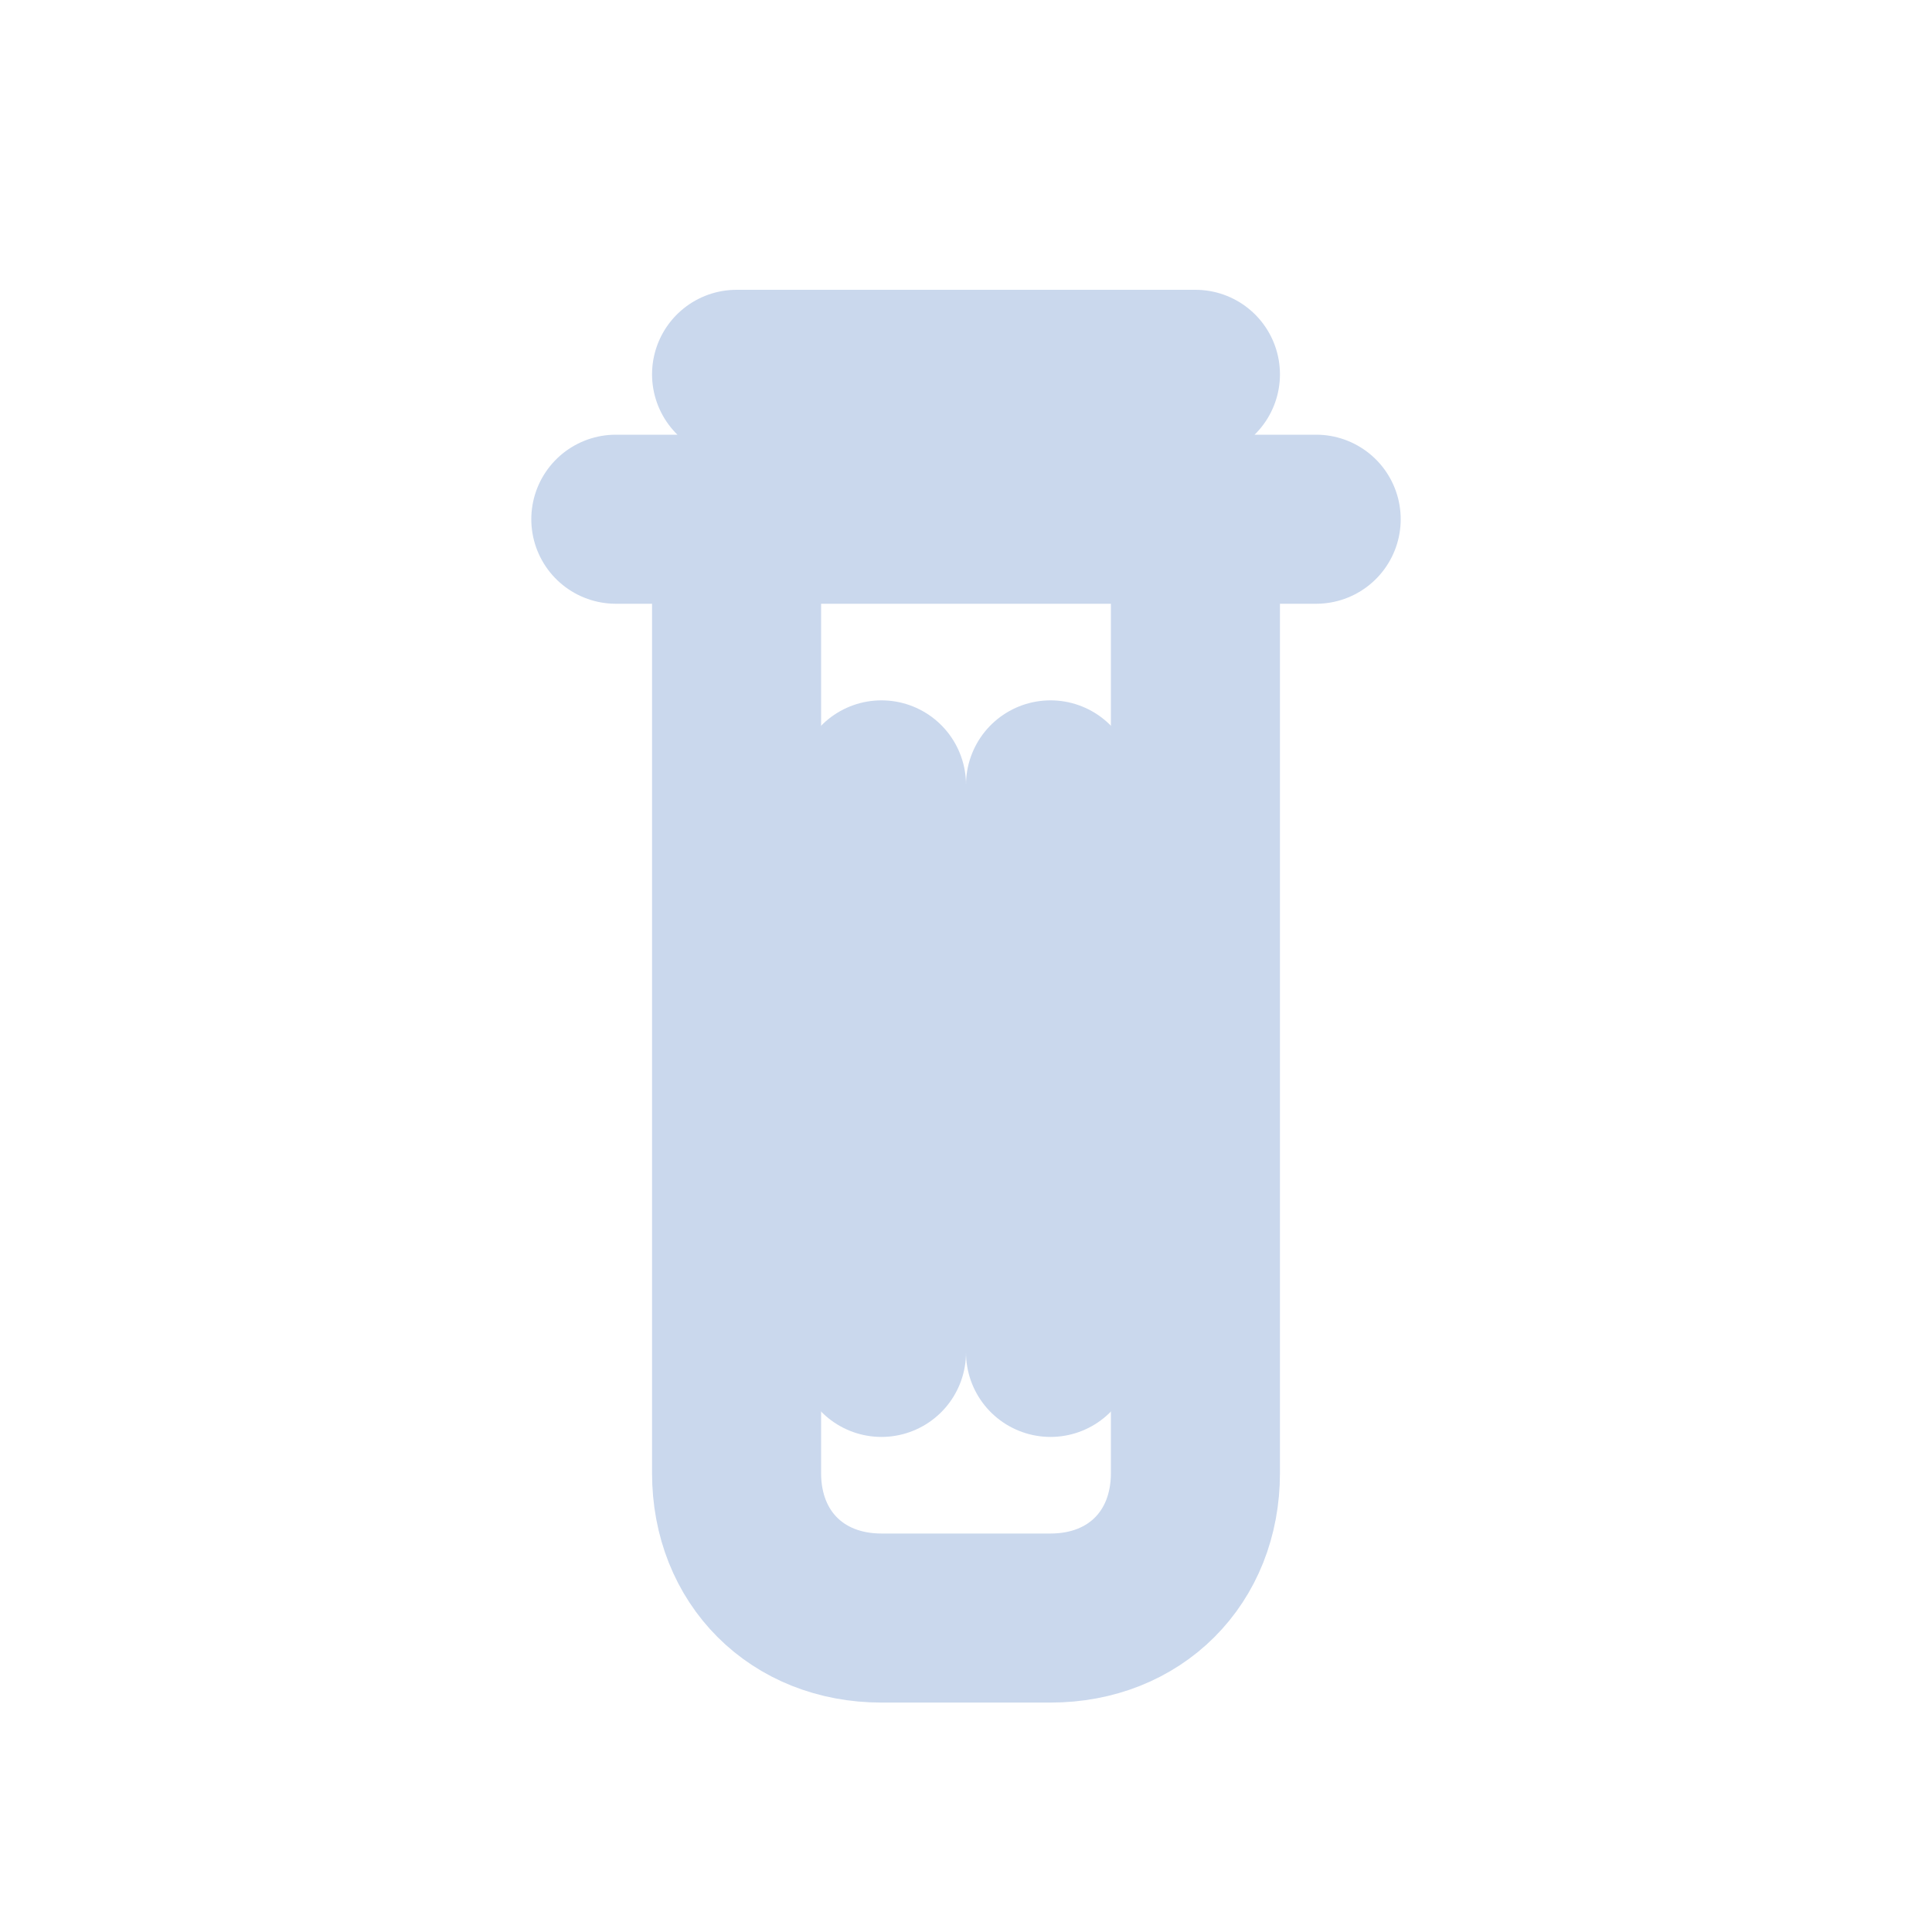
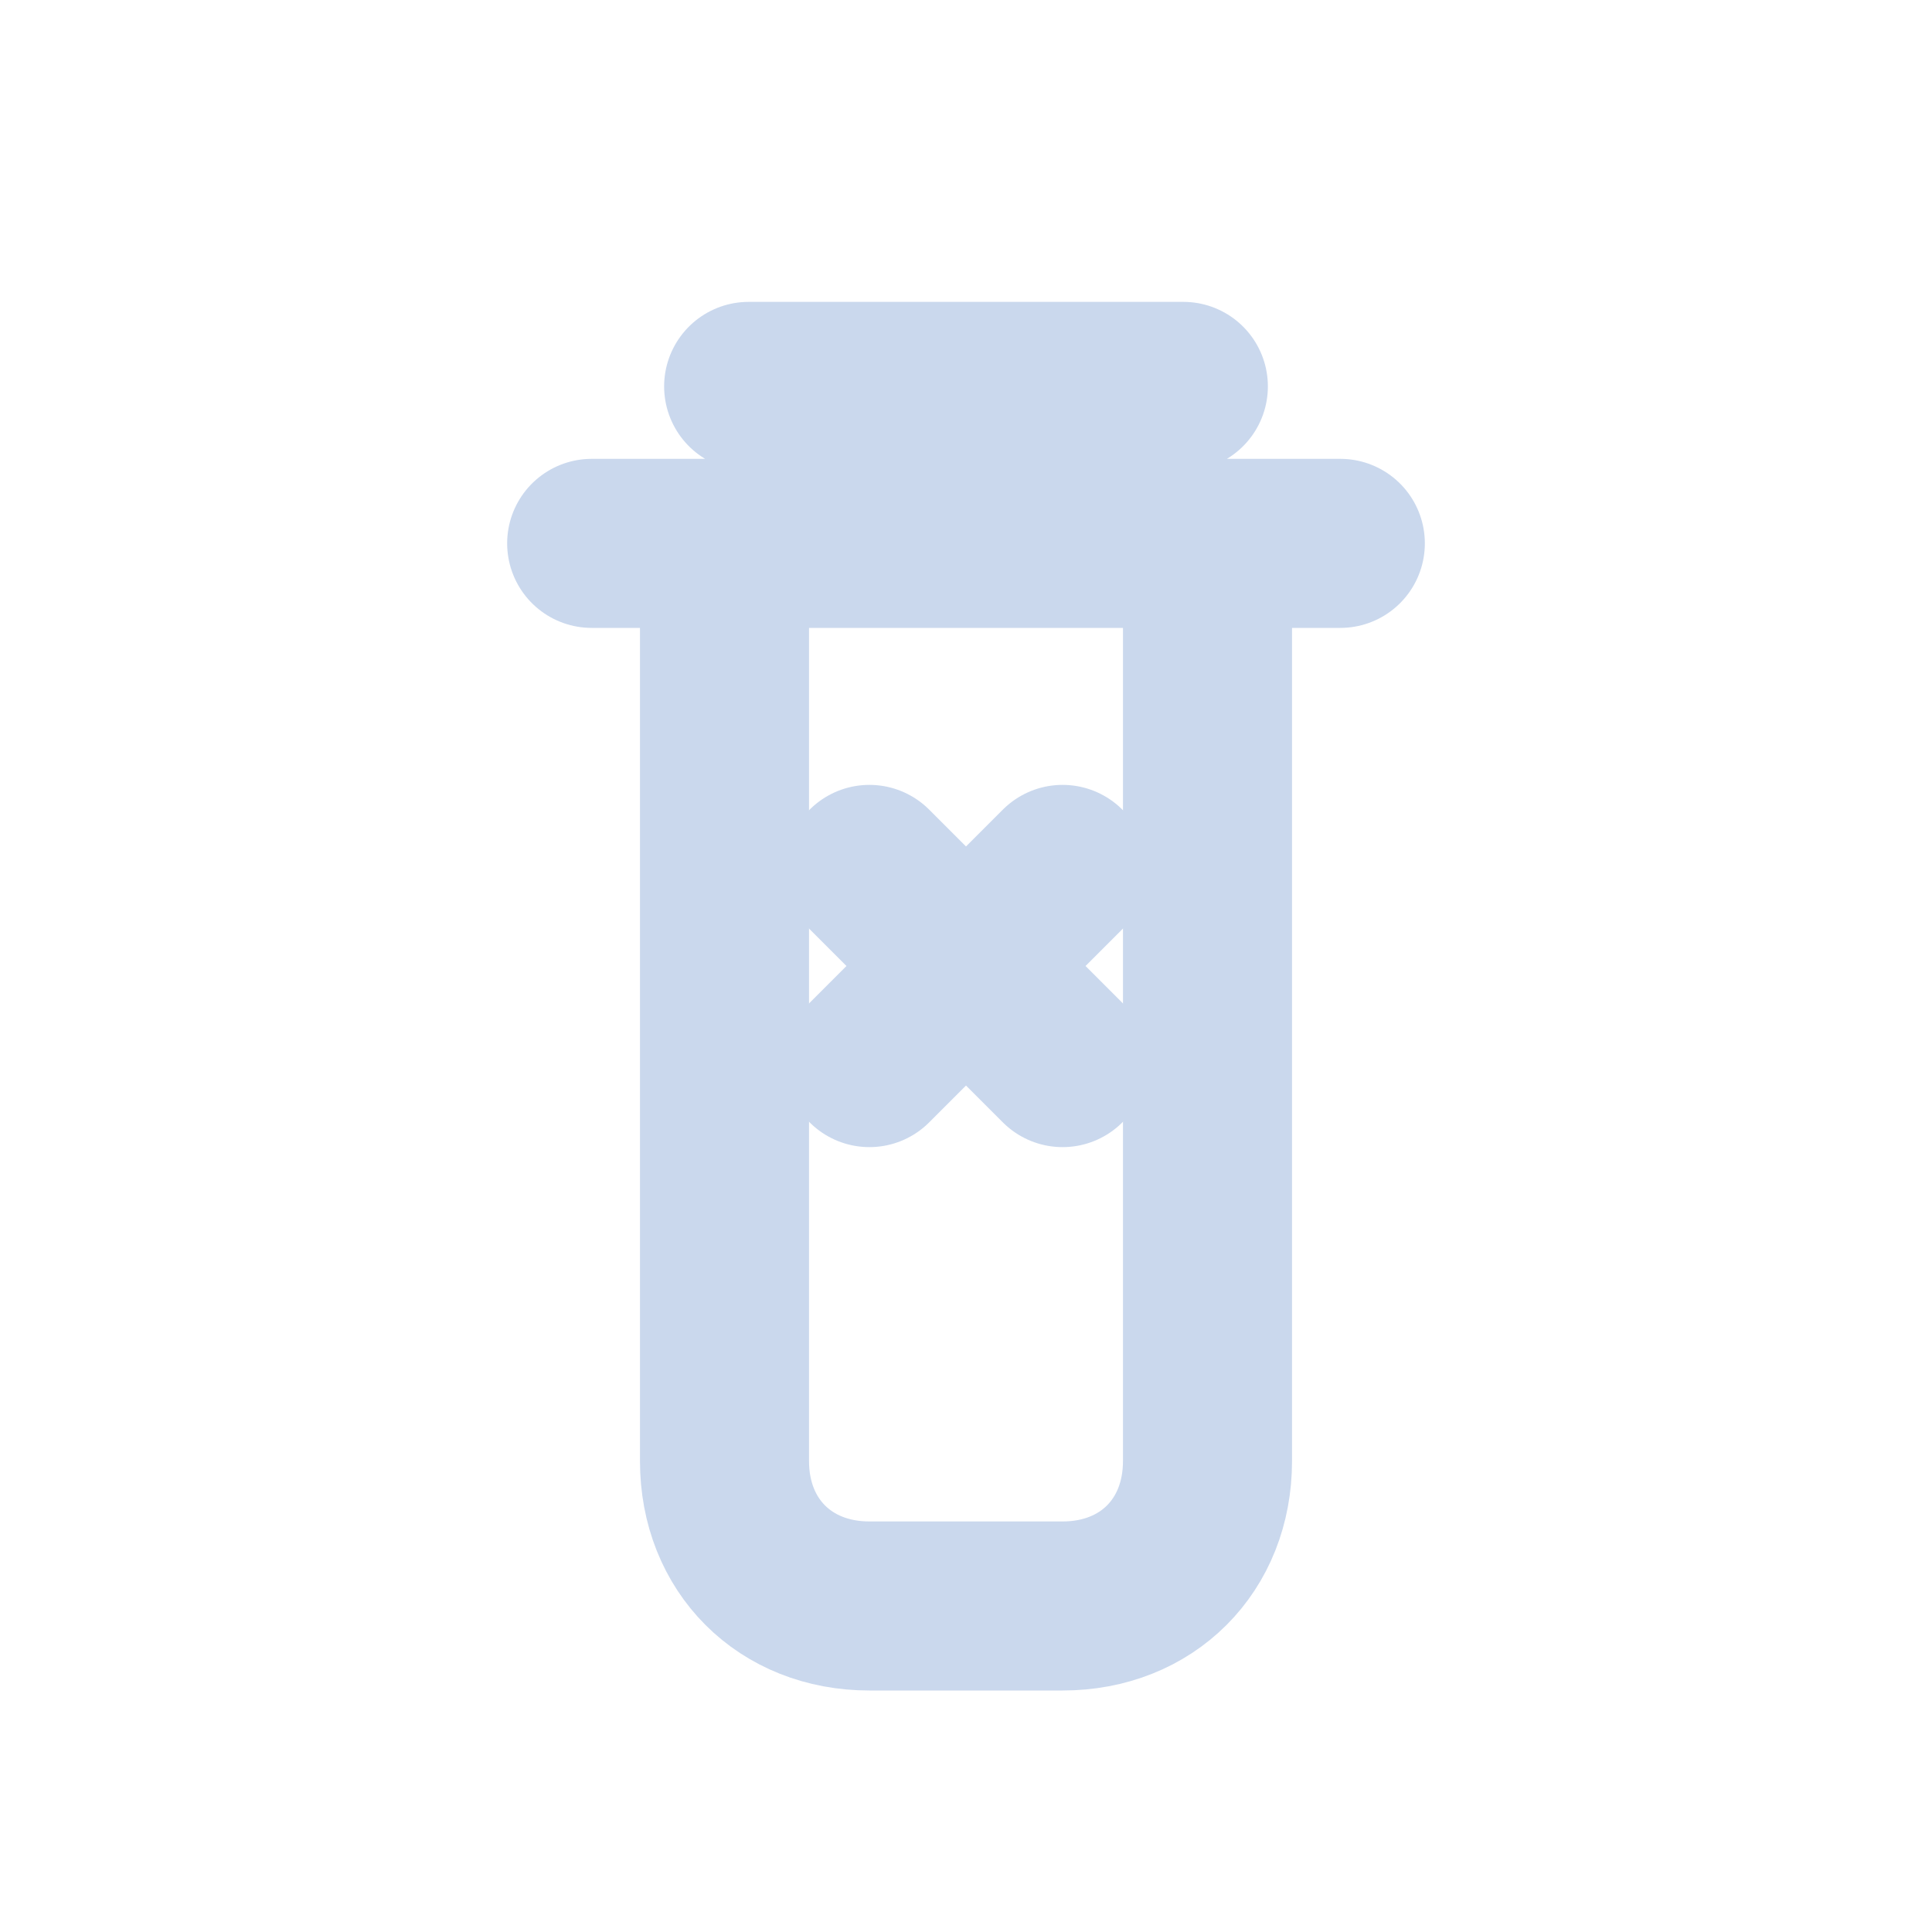
<svg xmlns="http://www.w3.org/2000/svg" width="16" height="16" viewBox="0 0 16 16">
-   <path d="M5.1 4.3H10.9M6.1 3.1H9.9" fill="none" stroke="#CAD8ED" stroke-width="1.4" stroke-linecap="round" />
-   <path d="M6.1 4.3V12.2C6.1 12.9 6.6 13.4 7.3 13.4H8.7C9.4 13.4 9.9 12.9 9.9 12.2V4.3" fill="none" stroke="#CAD8ED" stroke-width="1.4" stroke-linecap="round" stroke-linejoin="round" />
-   <path d="M7.3 6.5V11.2M8.7 6.5V11.2" fill="none" stroke="#CAD8ED" stroke-width="1.4" stroke-linecap="round" />
+   <path d="M4.9 4.5H11.1M6.2 3.2H9.8" fill="none" stroke="#CAD8ED" stroke-width="1.4" stroke-linecap="round" />
+   <path d="M6 4.5V12.1C6 12.8 6.5 13.3 7.2 13.3H8.8C9.5 13.3 10 12.8 10 12.1V4.5" fill="none" stroke="#CAD8ED" stroke-width="1.4" stroke-linecap="round" stroke-linejoin="round" />
+   <path d="M7.2 7.2L8.8 8.8M8.8 7.2L7.2 8.8" fill="none" stroke="#CAD8ED" stroke-width="1.4" stroke-linecap="round" />
</svg>
